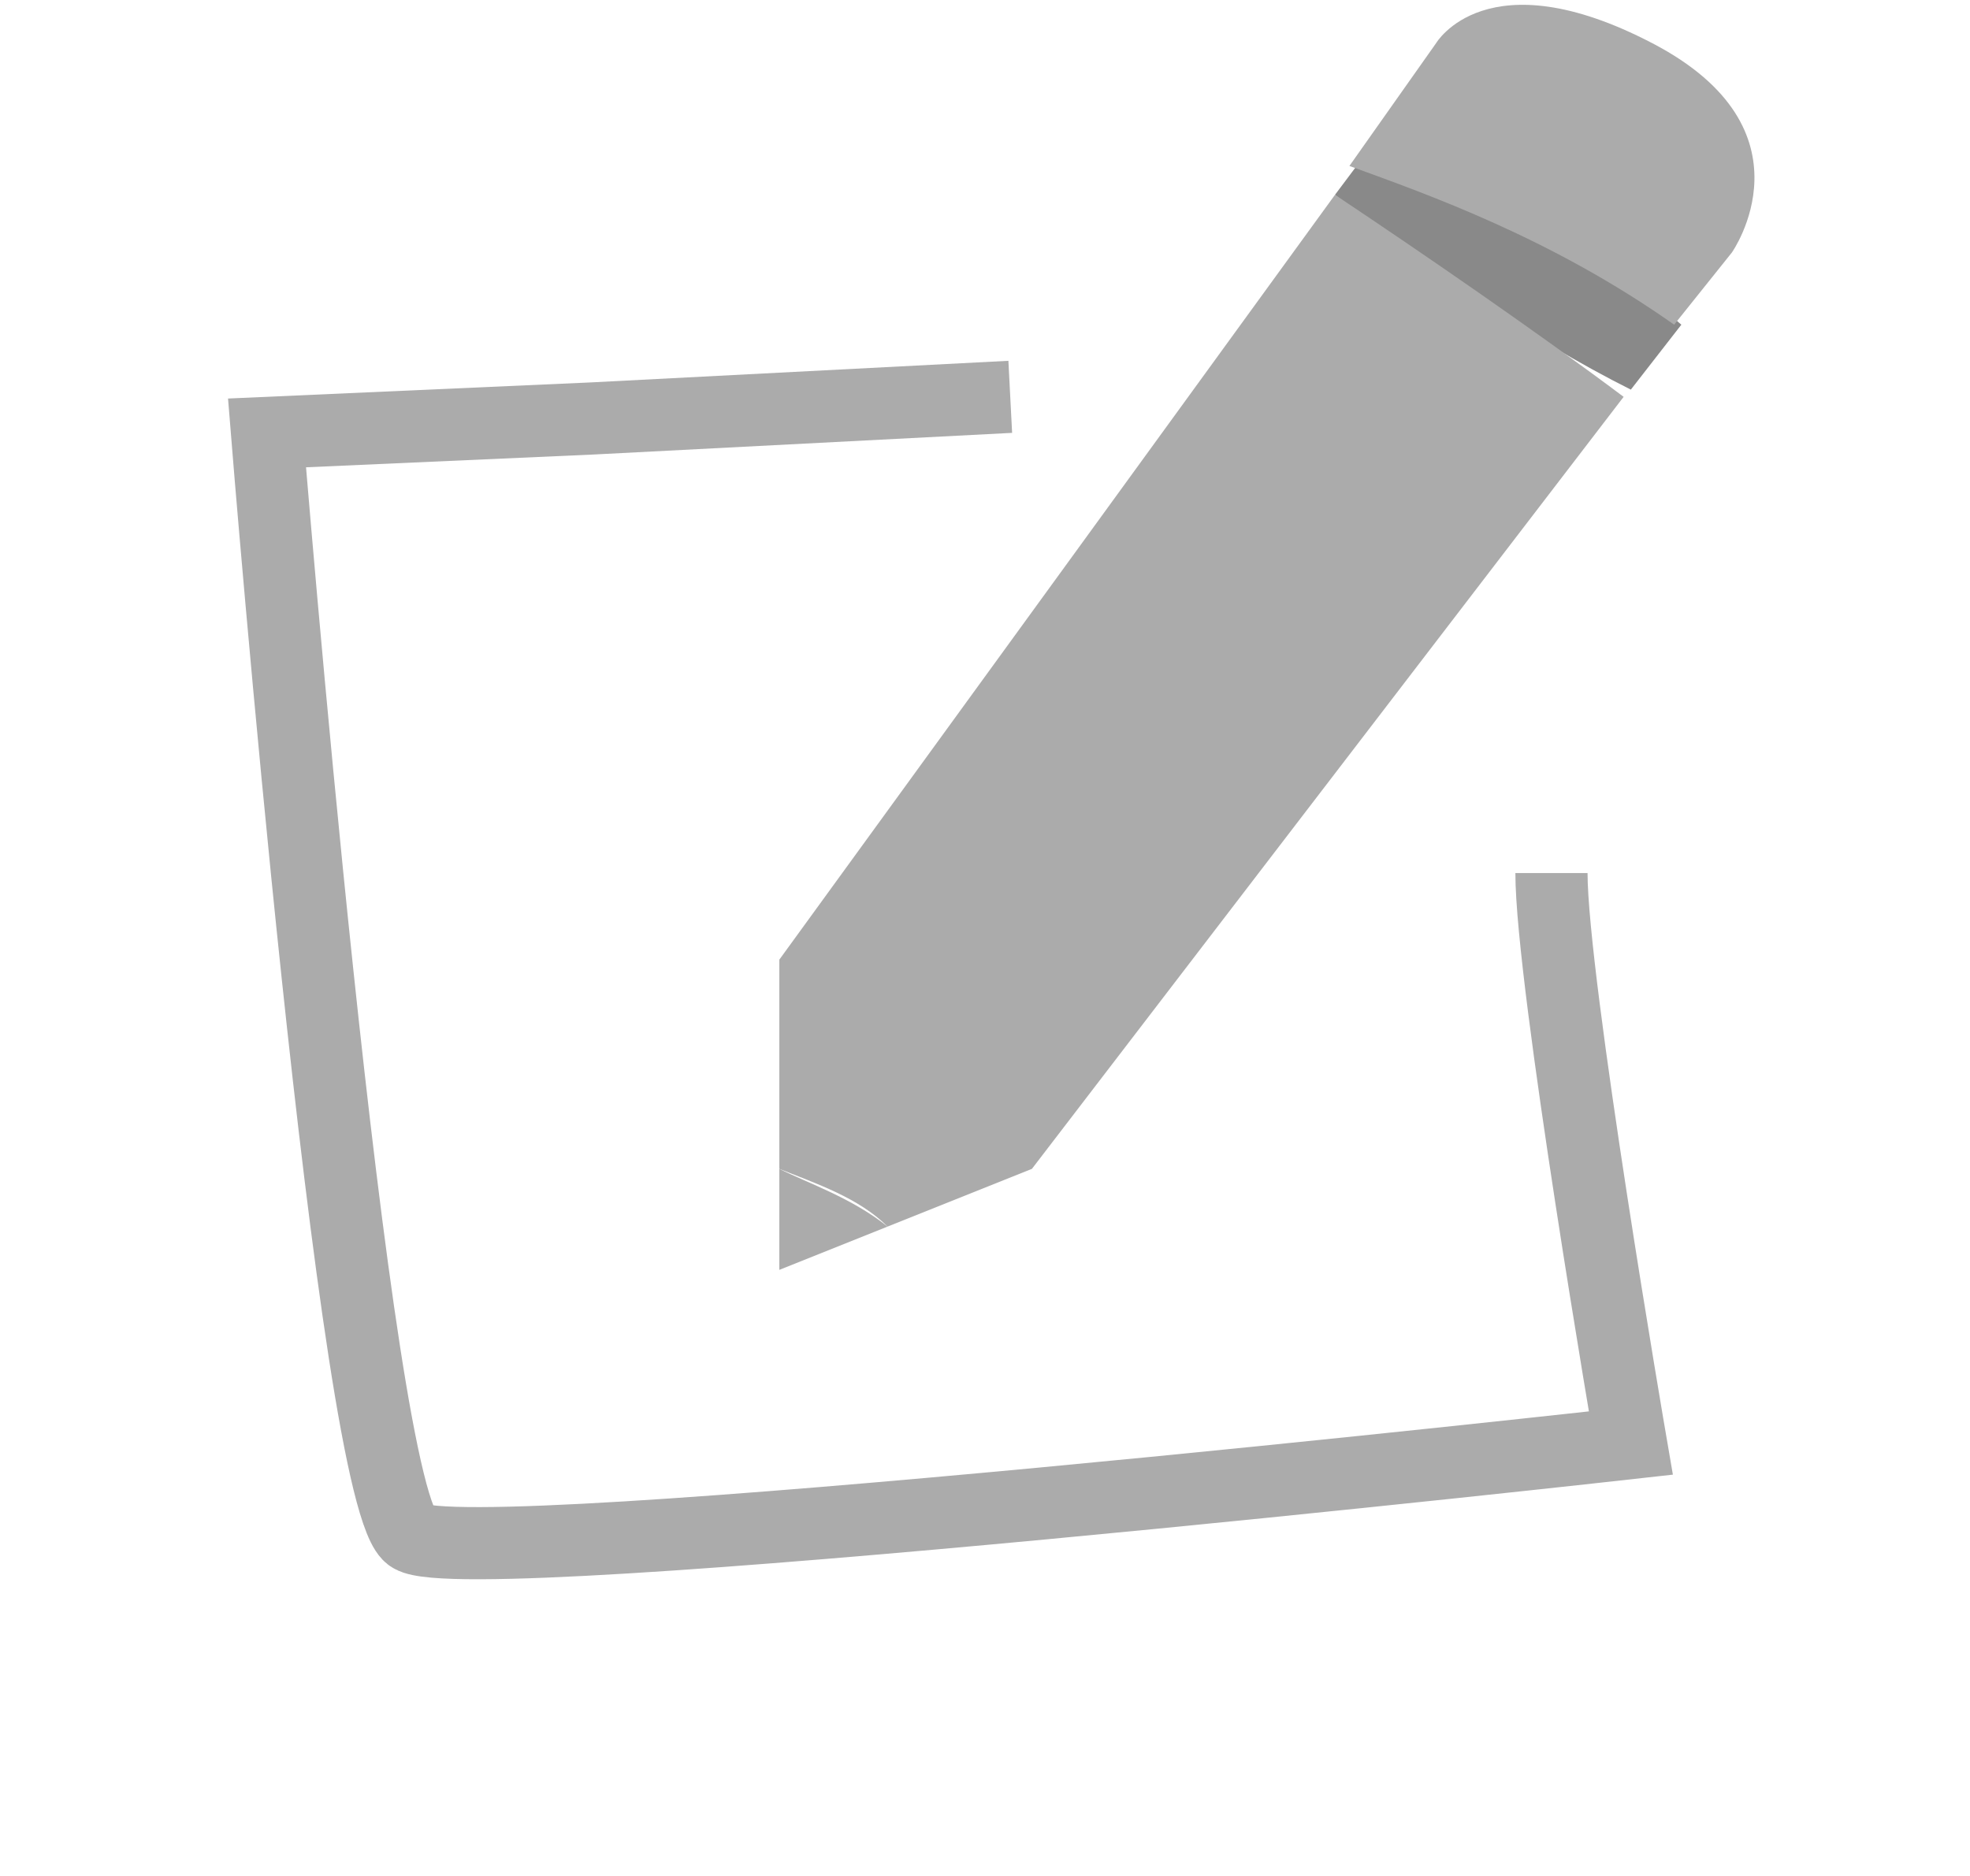
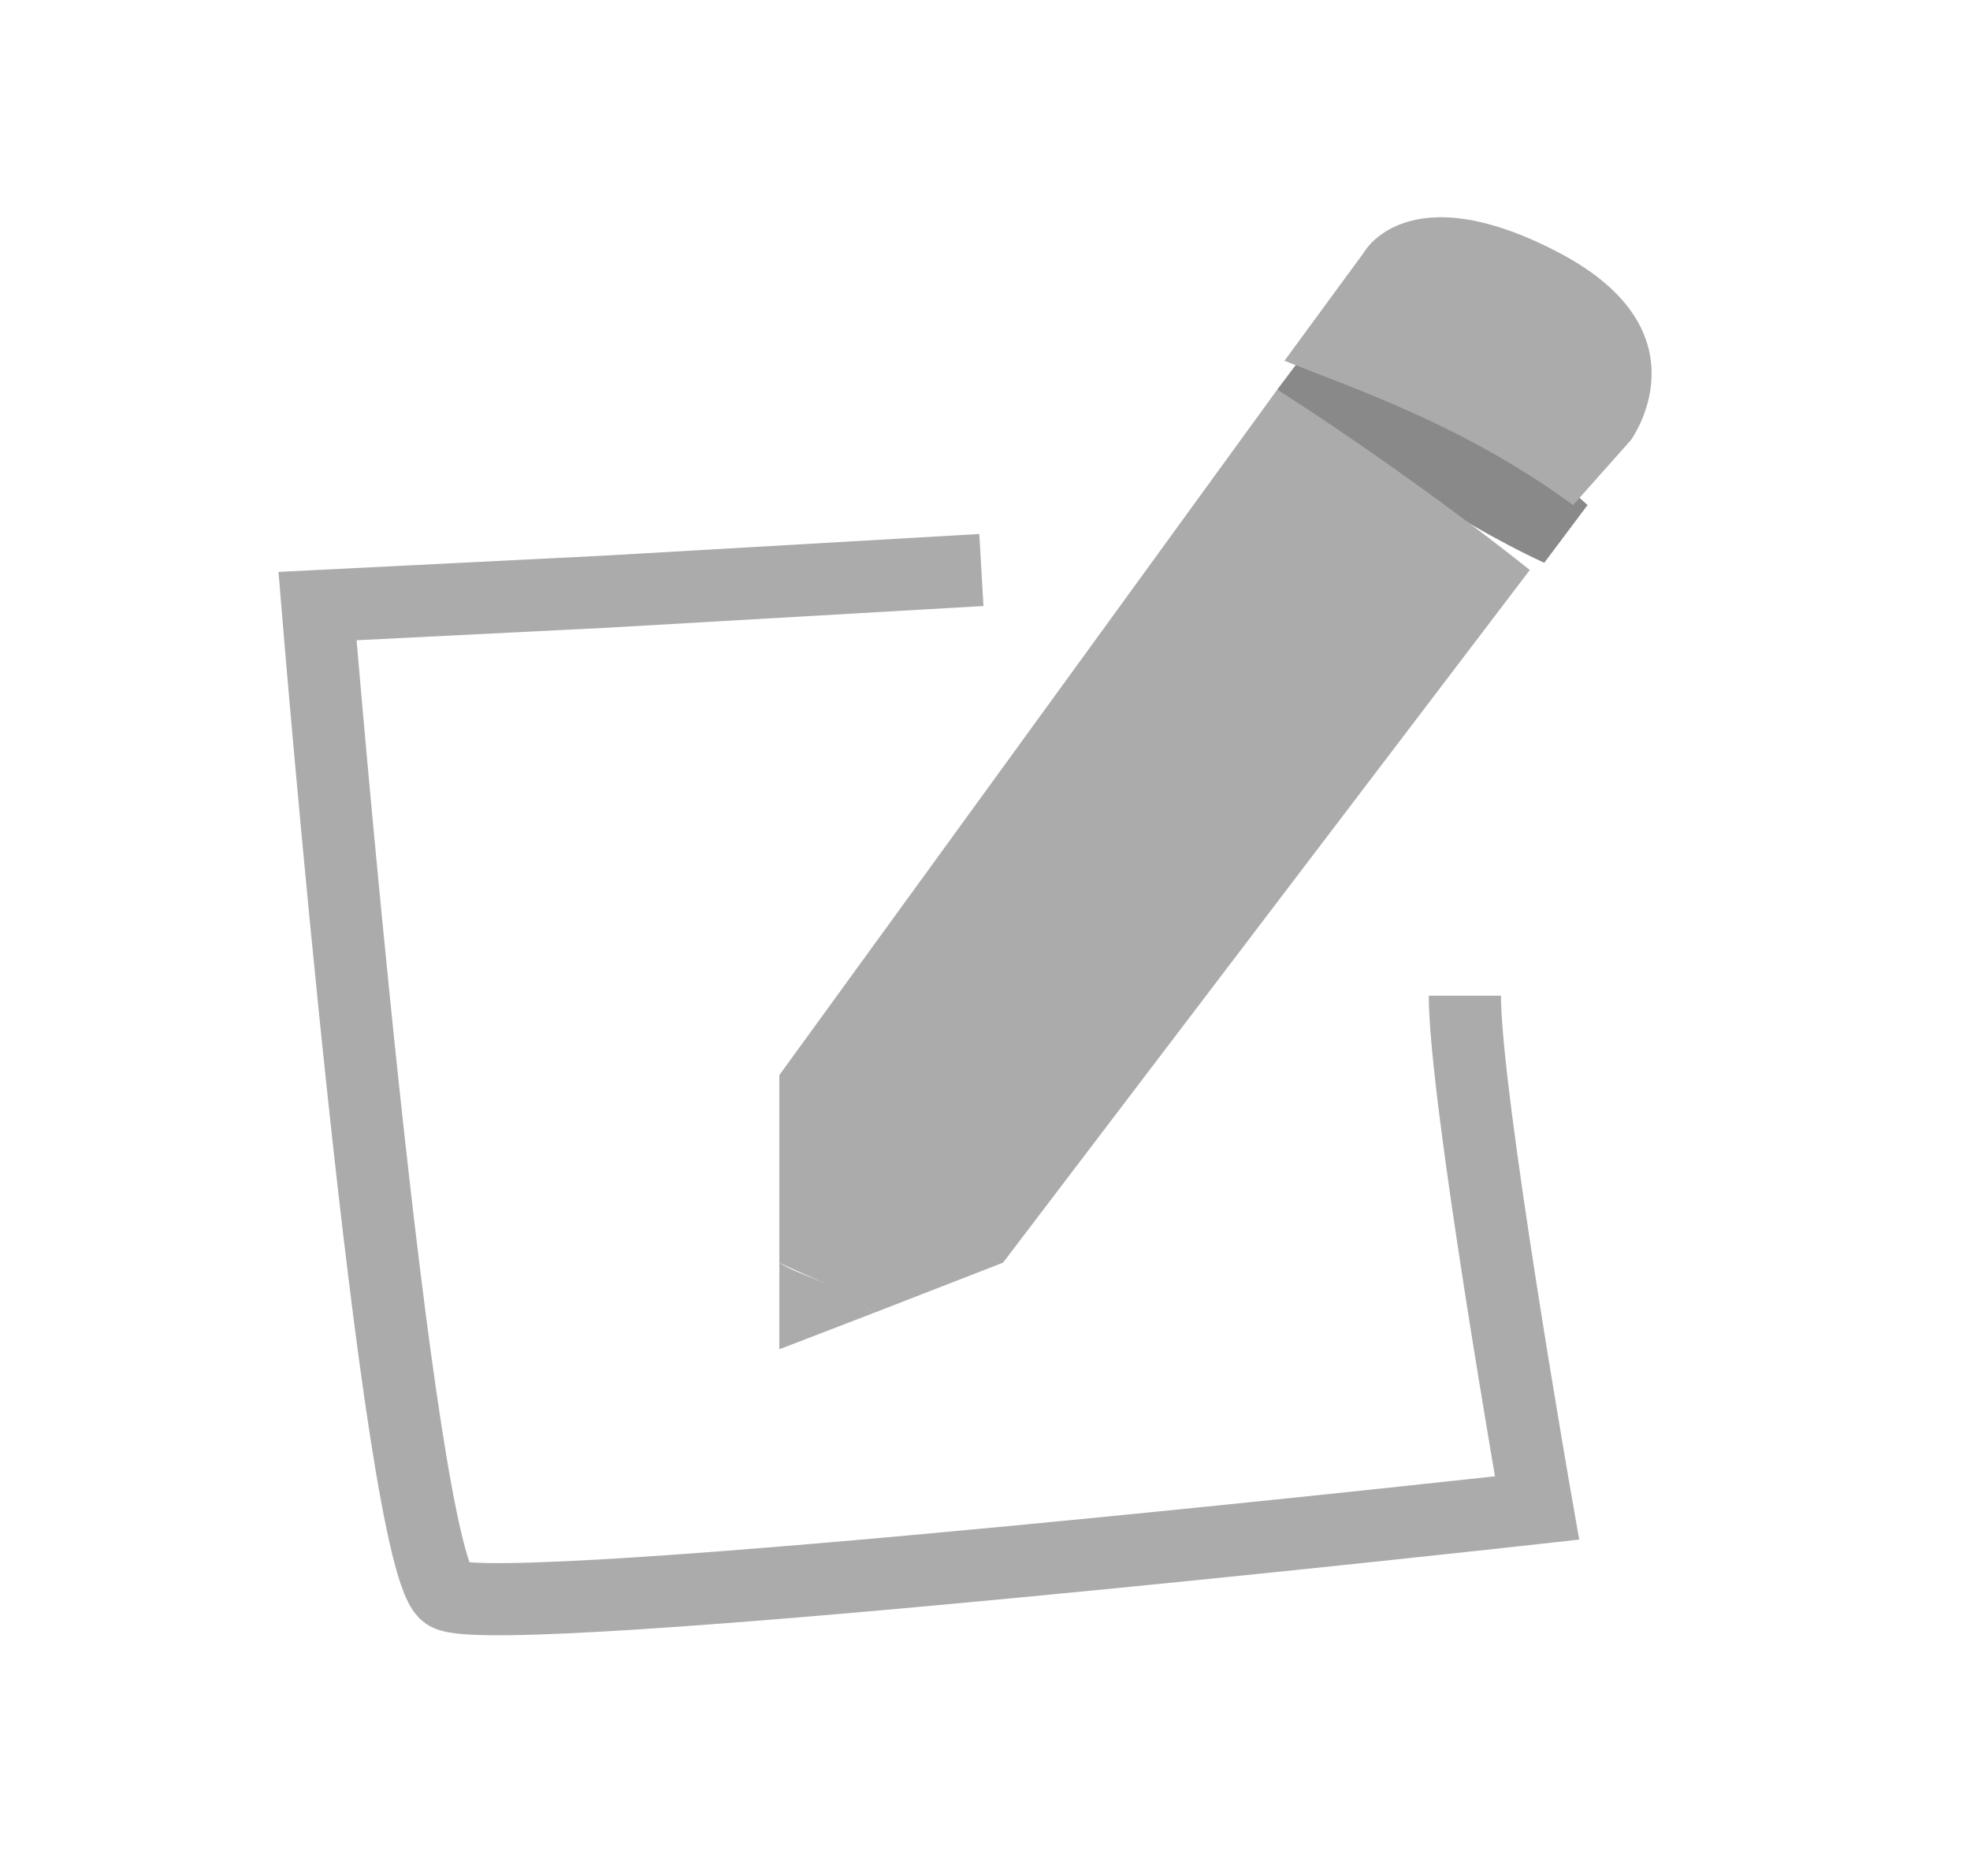
- <svg xmlns="http://www.w3.org/2000/svg" version="1.1" id="Layer_1" x="0px" y="0px" viewBox="0 0 27.3 26" style="enable-background:new 0 0 27.3 26;" xml:space="preserve">
+ <svg xmlns="http://www.w3.org/2000/svg" version="1.1" id="Layer_1" x="0px" y="0px" viewBox="-57 60 27.3 26" style="enable-background:new -57 60 27.3 26;" xml:space="preserve">
  <style type="text/css">
	.st0{fill:#ABABAB;}
	.st1{fill:#898989;}
	.st2{fill:none;stroke:#ABABAB;stroke-miterlimit:10;}
</style>
  <g>
-     <path class="st0" d="M15.9,13.6" />
+     <path class="st0" d="M-41.6,75.1" />
  </g>
  <g>
-     <path class="st0" d="M10.8,17.6l1.5-0.6c-0.5-0.4-1.1-0.6-1.5-0.8V17.6z" />
-     <path class="st1" d="M23.3,4.5c-1.6-1.4-3.2-2-4.5-2.2l-0.3,0.4c1.1,0.9,2.7,2,4.1,2.7L23.3,4.5z" />
-     <path class="st0" d="M18.5,2.7l-7.7,10.6v2.9c0.5,0.2,1.1,0.4,1.5,0.8l2-0.8l8.2-10.7C21.3,4.6,19.7,3.5,18.5,2.7z" />
-     <path class="st0" d="M24,3.5c0,0,1.2-1.7-1.1-2.9c-2.3-1.2-3,0-3,0l-1.2,1.7c1.1,0.4,2.8,1,4.5,2.2L24,3.5z" />
+     <path class="st0" d="M-46.2,78.7l1.3-0.5c-0.4-0.4-1-0.5-1.3-0.7V78.7z" />
+     <path class="st1" d="M-35,67c-1.4-1.3-2.9-1.8-4-2l-0.3,0.4c1,0.8,2.4,1.8,3.7,2.4L-35,67z" />
+     <path class="st0" d="M-39.3,65.4l-6.9,9.5v2.6c0.4,0.2,1,0.4,1.3,0.7l1.8-0.7l7.3-9.6C-36.8,67.1-38.2,66.1-39.3,65.4z" />
+     <path class="st0" d="M-34.4,66.1c0,0,1.1-1.5-1-2.6c-2.1-1.1-2.7,0-2.7,0l-1.1,1.5c1,0.4,2.5,0.9,4,2L-34.4,66.1z" />
  </g>
-   <path class="st2" d="M14,5.5L8.2,5.8L3.7,6c0,0,1.2,14.9,2,15.3C6.5,21.8,22.6,20,22.6,20s-1.1-6.4-1.1-7.9" />
+   <path class="st2" d="M-43.4,67.9l-5.2,0.3l-4,0.2c0,0,1.1,13.4,1.8,13.7c0.7,0.4,15.1-1.2,15.1-1.2s-1-5.7-1-7.1" />
</svg>
